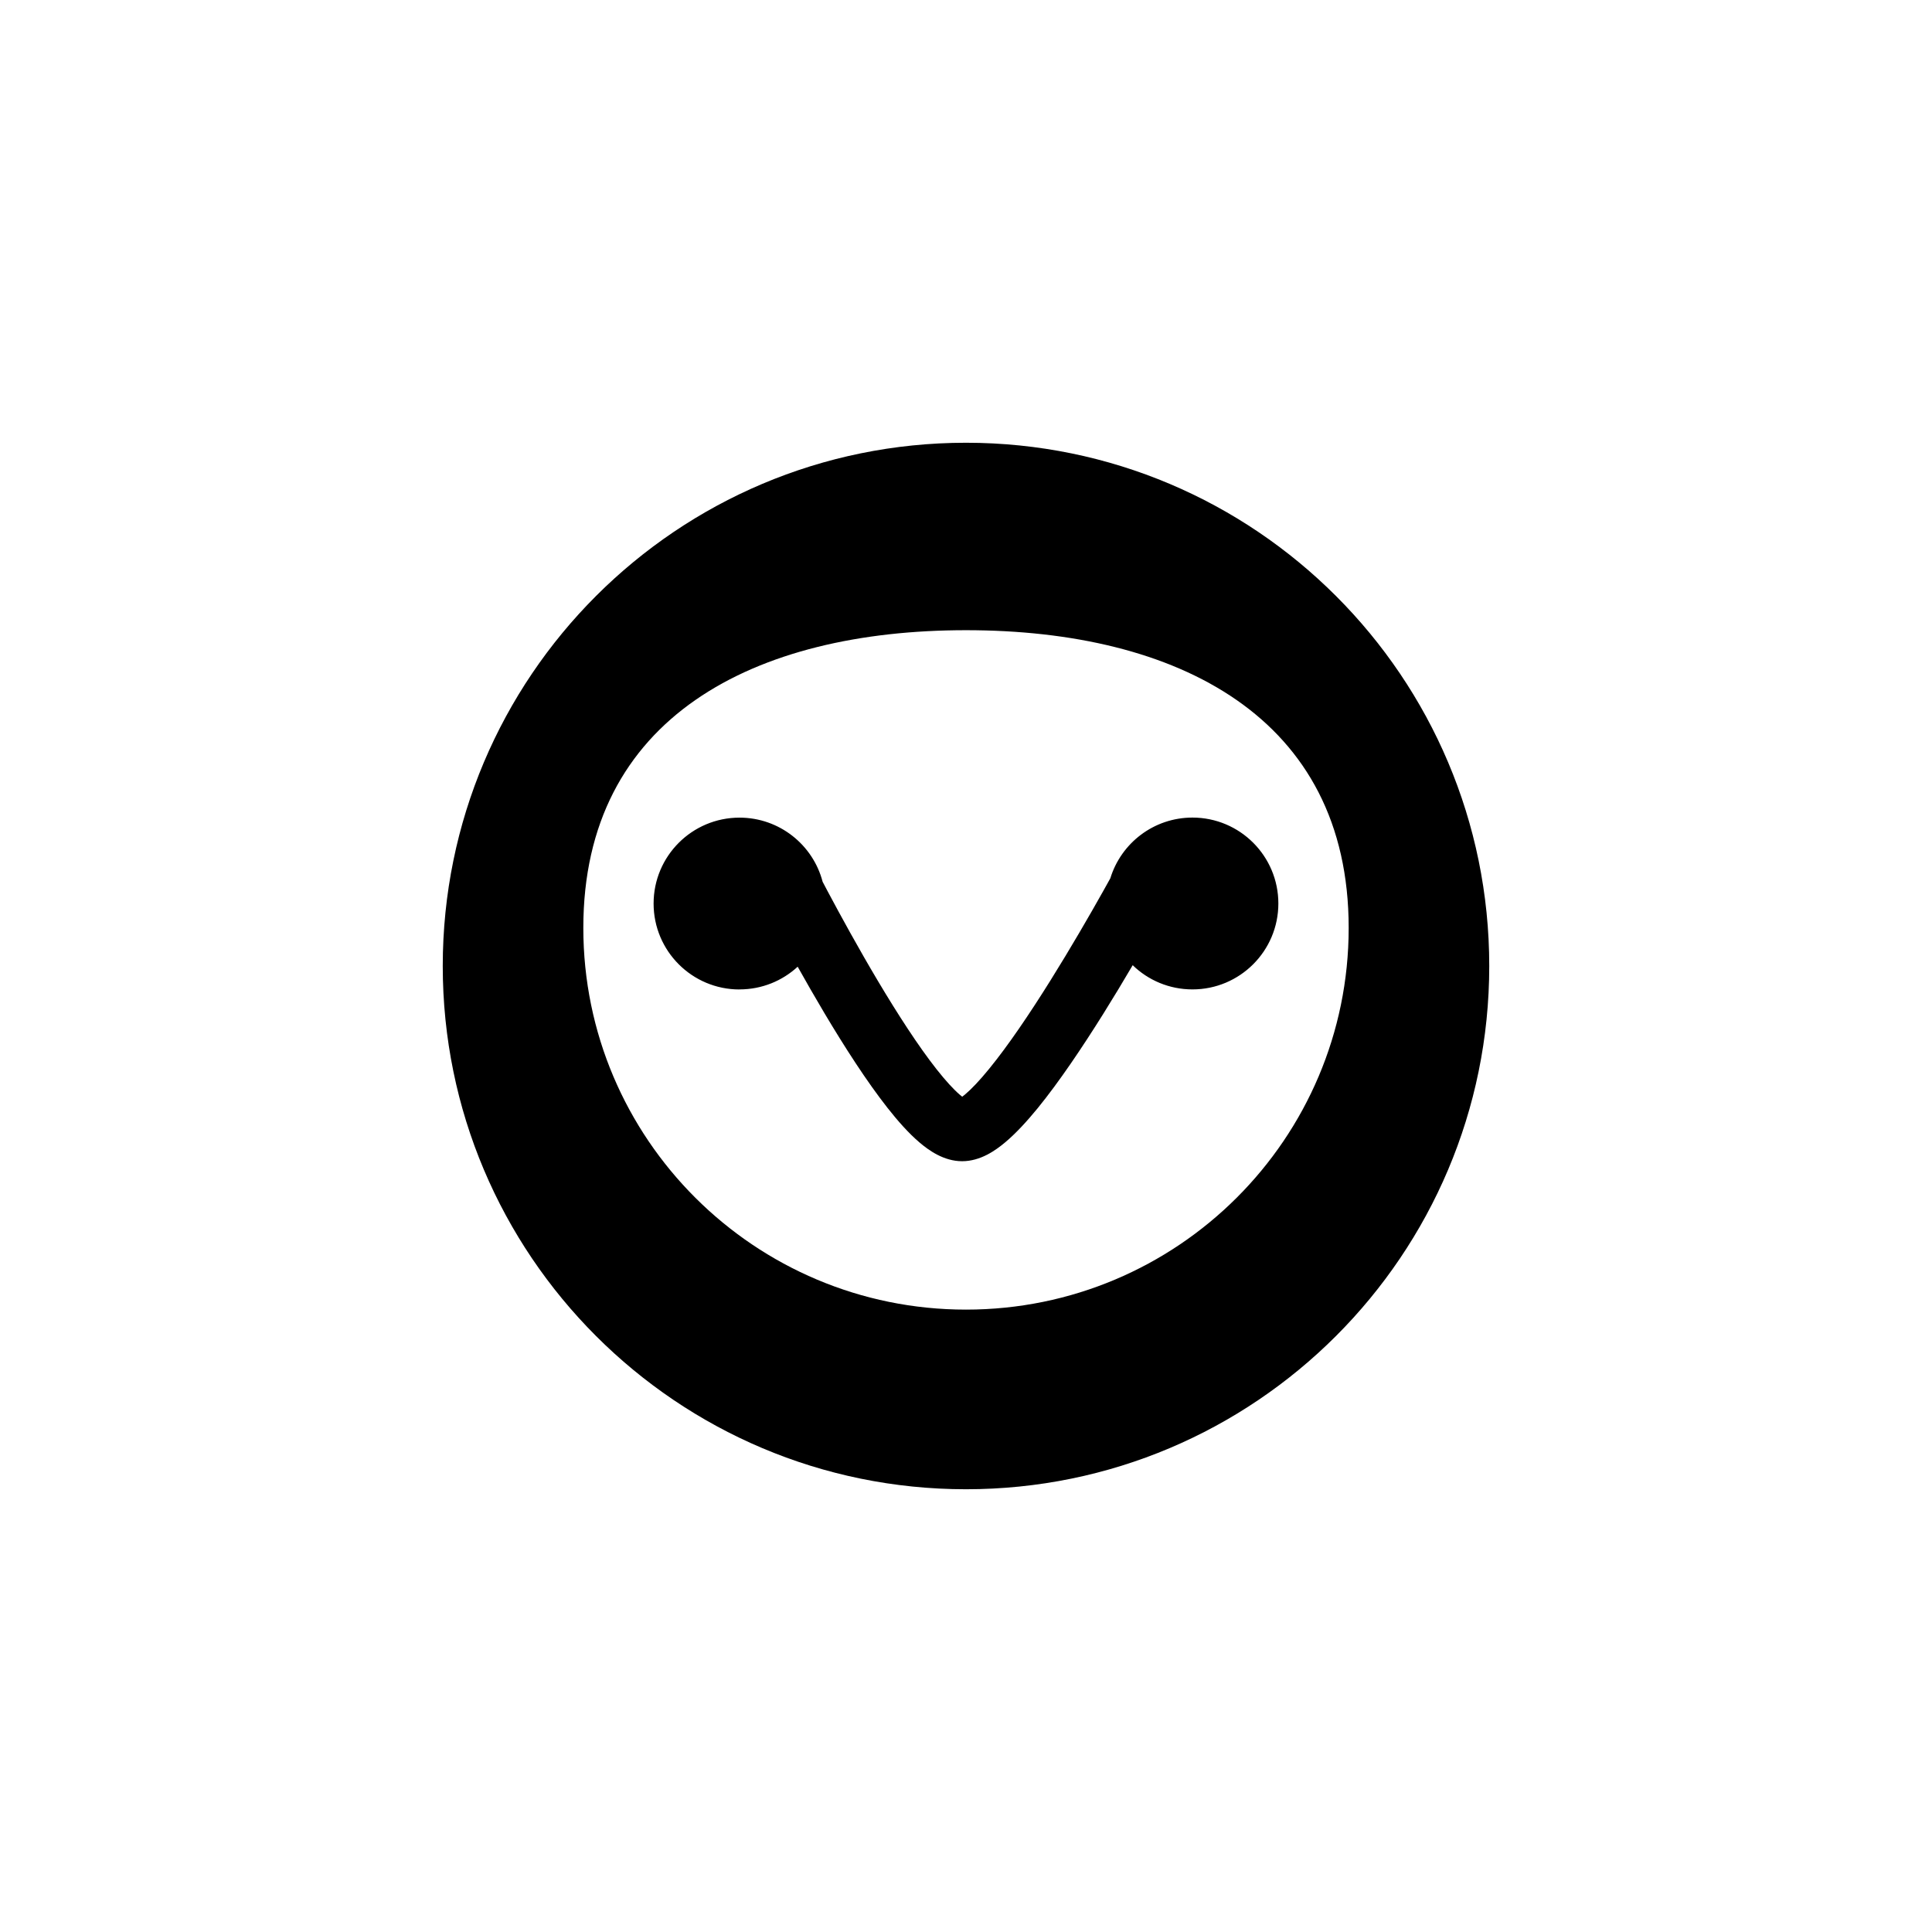
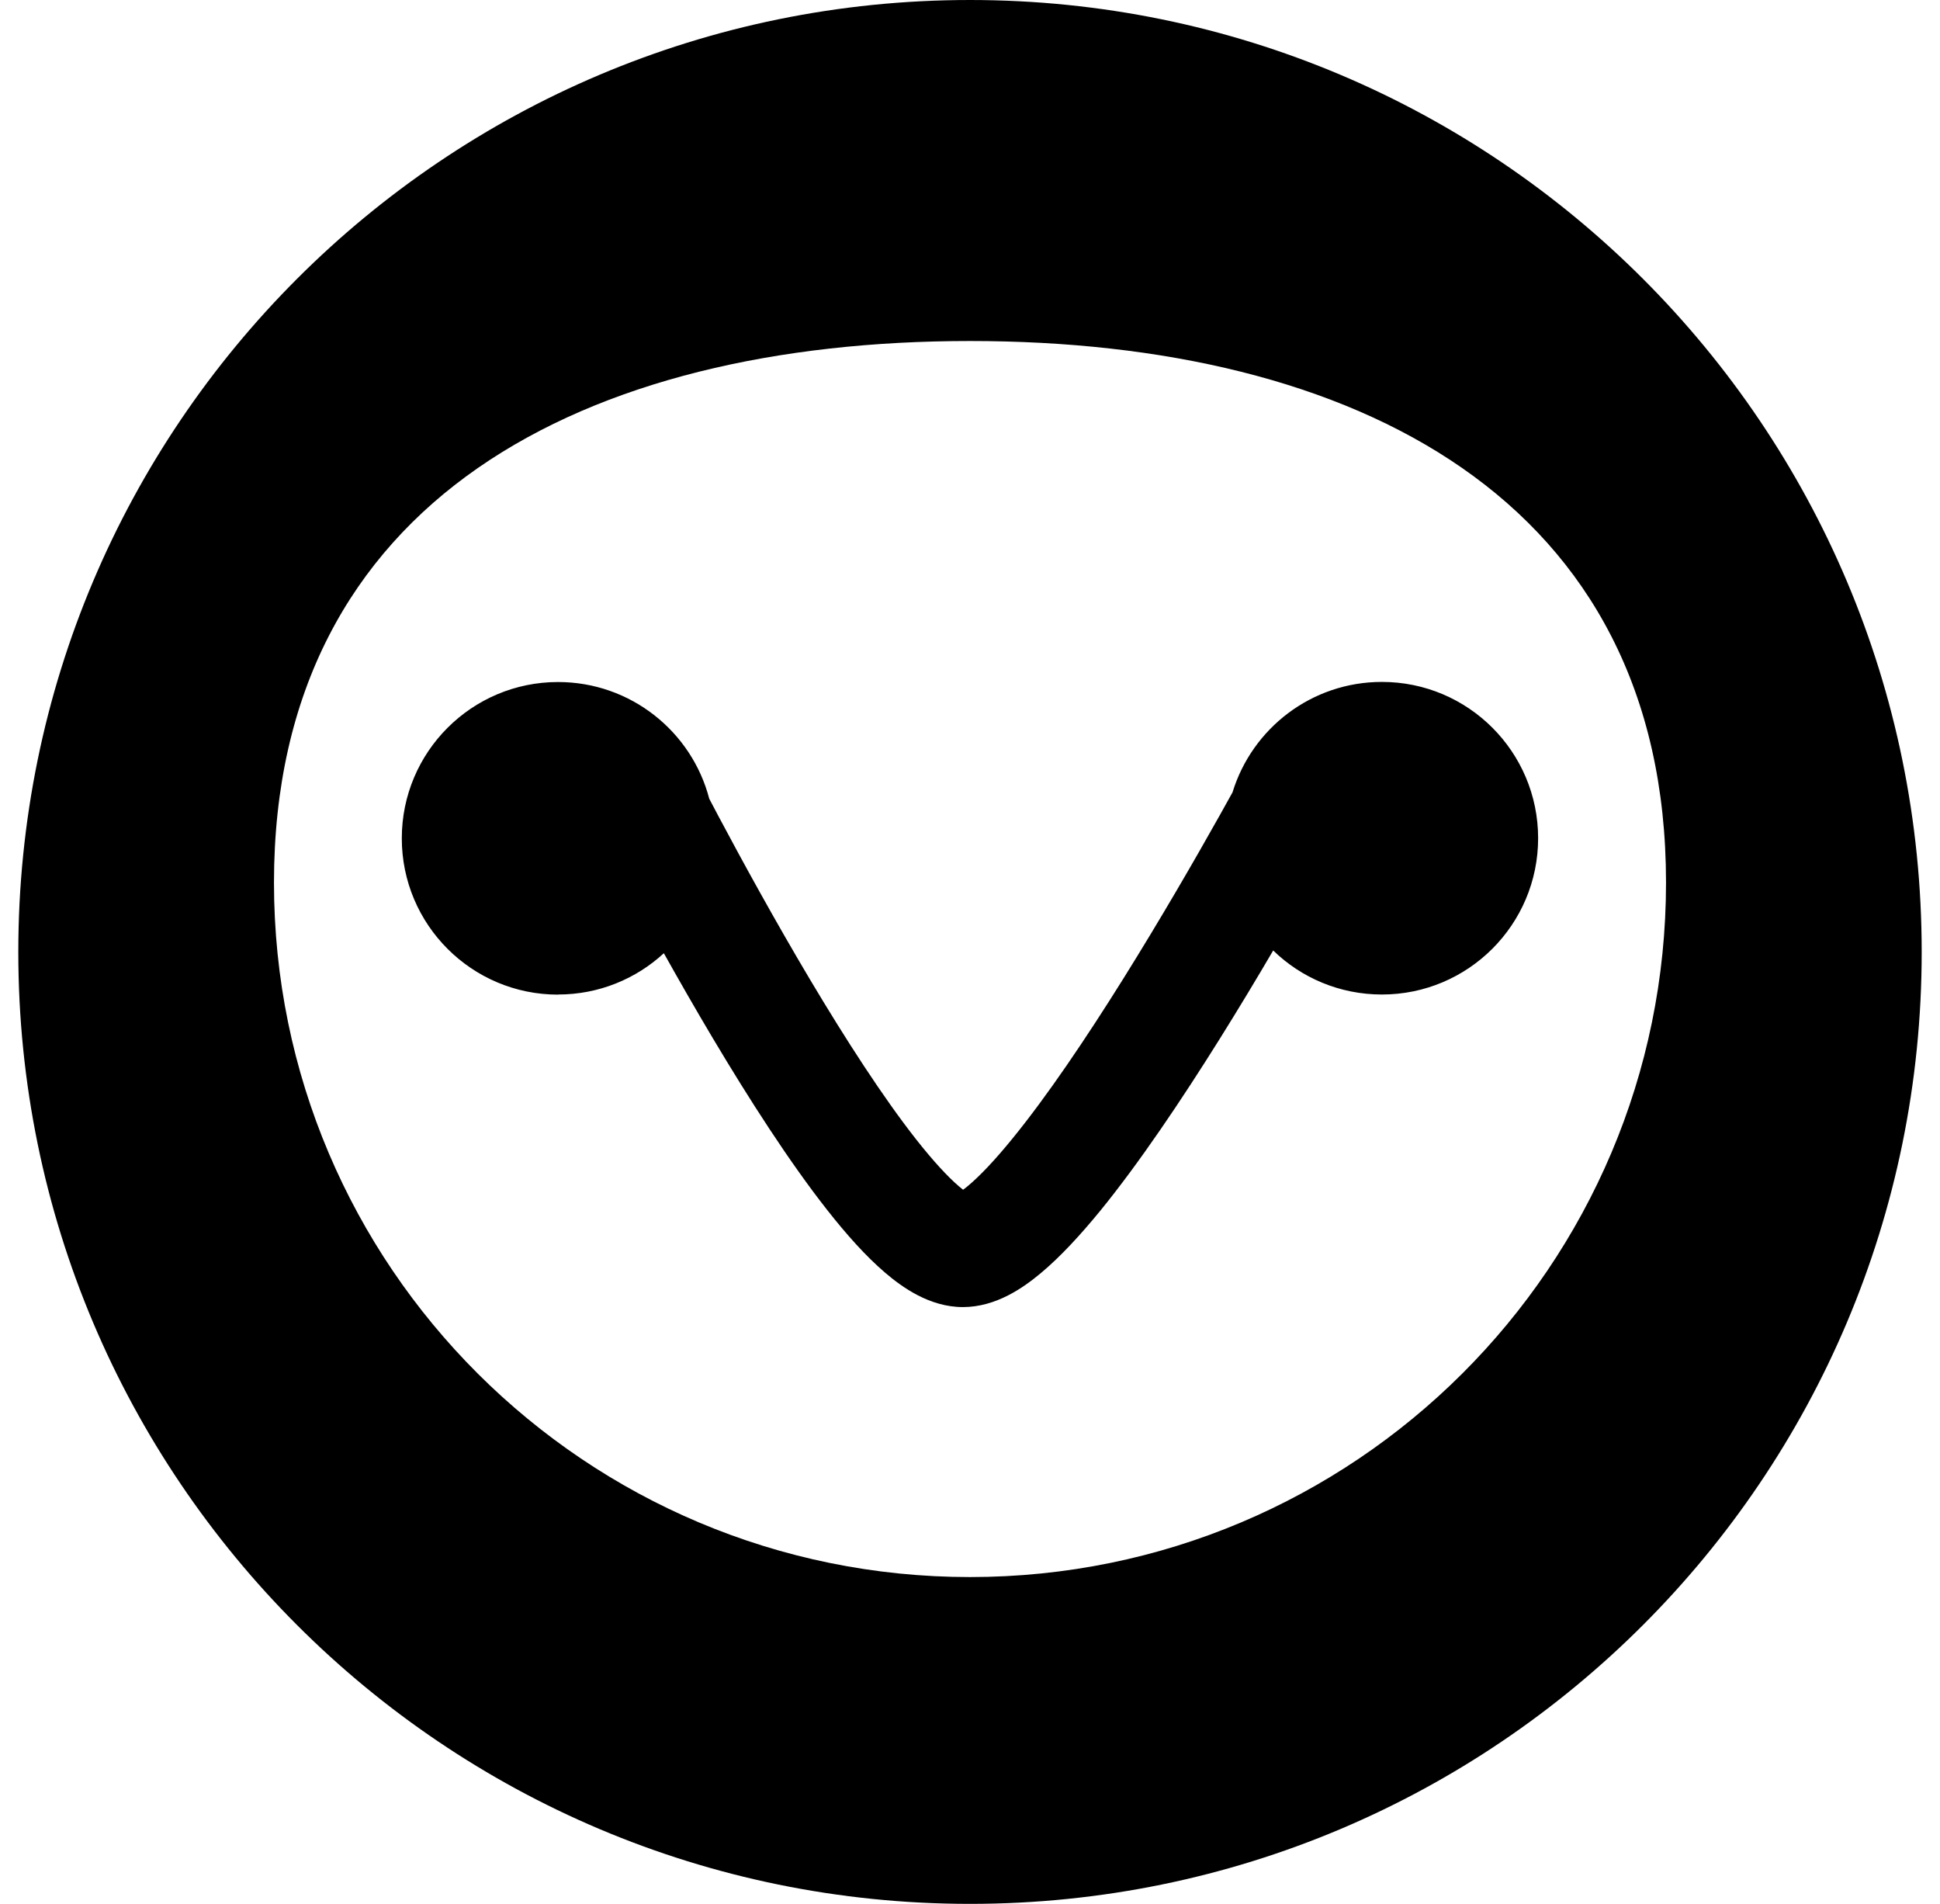
- <svg xmlns="http://www.w3.org/2000/svg" fill="none" height="96" viewBox="0 0 96 96" width="96">
-   <g clip-rule="evenodd" fill="currentColor" fill-rule="evenodd">
-     <path d="m48 74c14.36 0 26-11.64 26-26s-11.64-26-26-26-26 11.64-26 26 11.64 26 26 26zm0-8.926c10.502 0 19.015-8.491 19.015-18.966 0-10.475-8.514-14.794-19.015-14.794s-19.015 4.319-19.015 14.794c0 10.475 8.514 18.966 19.015 18.966z" />
-     <path d="m36.747 49.163c1.115 0 2.13-.428 2.889-1.128.414.739.863 1.524 1.331 2.31.994 1.669 2.095 3.385 3.13 4.701.514.654 1.05 1.259 1.583 1.714.462.395 1.213.94 2.126.94s1.66-.537 2.128-.927c.541-.451 1.092-1.053 1.625-1.704 1.071-1.314 2.221-3.028 3.264-4.695.514-.823 1.009-1.643 1.46-2.414.767.746 1.816 1.203 2.97 1.203 2.357 0 4.268-1.911 4.268-4.269 0-2.358-1.911-4.269-4.268-4.269-1.922 0-3.546 1.27-4.081 3.016-.106.19-.221.397-.343.616-.686 1.224-1.627 2.851-2.64 4.473-1.019 1.631-2.088 3.216-3.037 4.377-.476.585-.886 1.015-1.208 1.284-.05.042-.094.075-.133.104-.033-.025-.071-.056-.112-.092-.31-.265-.703-.691-1.163-1.274-.911-1.157-1.932-2.74-2.904-4.371-.965-1.621-1.855-3.245-2.506-4.469-.087-.165-.173-.324-.25-.474-.478-1.834-2.147-3.187-4.131-3.187-2.357 0-4.268 1.911-4.268 4.269 0 2.358 1.911 4.269 4.268 4.269z" />
+ <svg xmlns="http://www.w3.org/2000/svg" fill="none" height="52" viewBox="0 0 53 52" width="53">
+   <clipPath id="a">
+     <path d="m0 0h53v52h-53z" />
+   </clipPath>
+   <g clip-path="url(#a)" clip-rule="evenodd" fill="currentColor" fill-rule="evenodd">
+     <path d="m26.5 52c14.36 0 26-11.64 26-26s-11.64-26-26-26-26 11.64-26 26 11.64 26 26 26zm0-8.926c10.502 0 19.015-8.491 19.015-18.966 0-10.475-8.514-14.794-19.015-14.794s-19.015 4.319-19.015 14.794c0 10.475 8.514 18.966 19.015 18.966z" />
+     <path d="m15.247 27.163c1.115 0 2.13-.428 2.889-1.128.414.739.863 1.524 1.331 2.31.994 1.669 2.095 3.385 3.13 4.701.514.654 1.05 1.259 1.583 1.714.462.395 1.213.94 2.126.94s1.66-.537 2.128-.927c.541-.451 1.092-1.053 1.625-1.704 1.071-1.314 2.221-3.028 3.264-4.695.514-.823 1.009-1.643 1.46-2.414.767.746 1.816 1.203 2.97 1.203 2.357 0 4.268-1.911 4.268-4.269 0-2.358-1.911-4.269-4.268-4.269-1.922 0-3.546 1.27-4.081 3.016-.106.19-.221.397-.343.616-.686 1.224-1.627 2.851-2.64 4.473-1.019 1.631-2.088 3.216-3.037 4.377-.476.585-.886 1.015-1.208 1.284-.05.042-.094.075-.133.104-.033-.025-.071-.056-.112-.092-.31-.265-.703-.691-1.163-1.274-.911-1.157-1.932-2.74-2.904-4.371-.965-1.621-1.855-3.245-2.506-4.469-.087-.165-.173-.324-.25-.474-.478-1.834-2.147-3.187-4.131-3.187-2.357 0-4.268 1.911-4.268 4.269 0 2.358 1.911 4.269 4.268 4.269z" />
  </g>
</svg>
